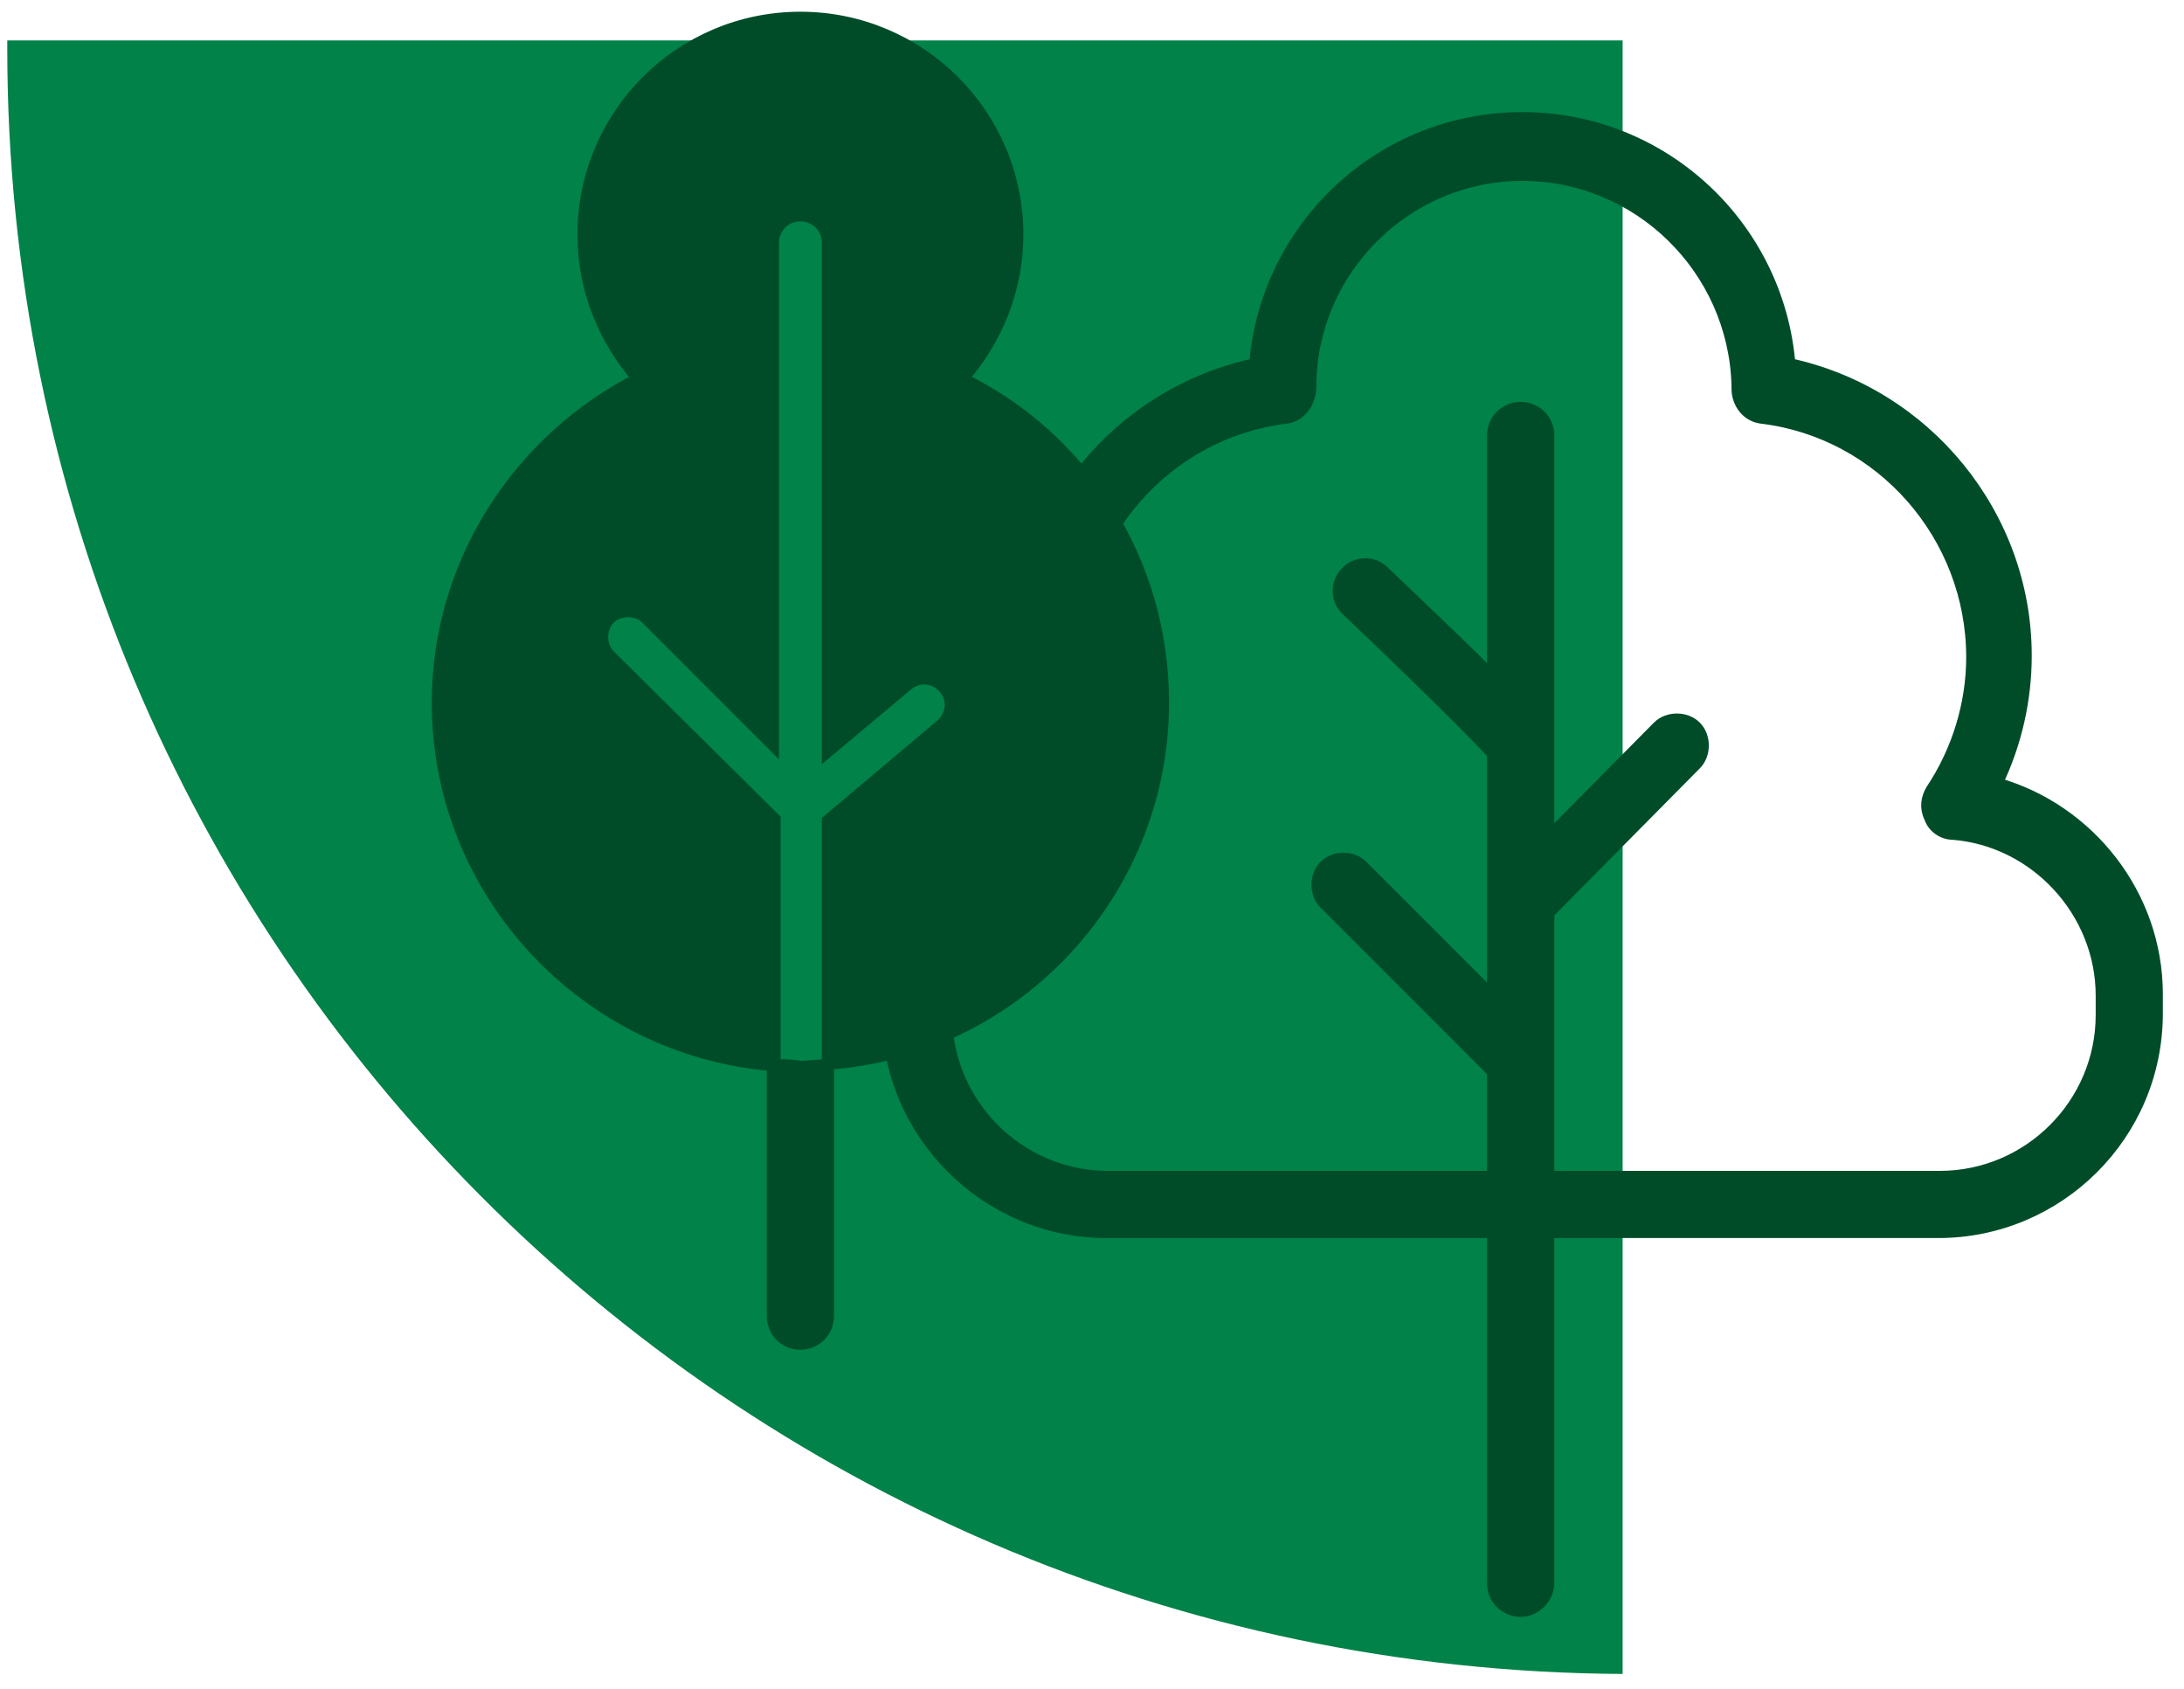
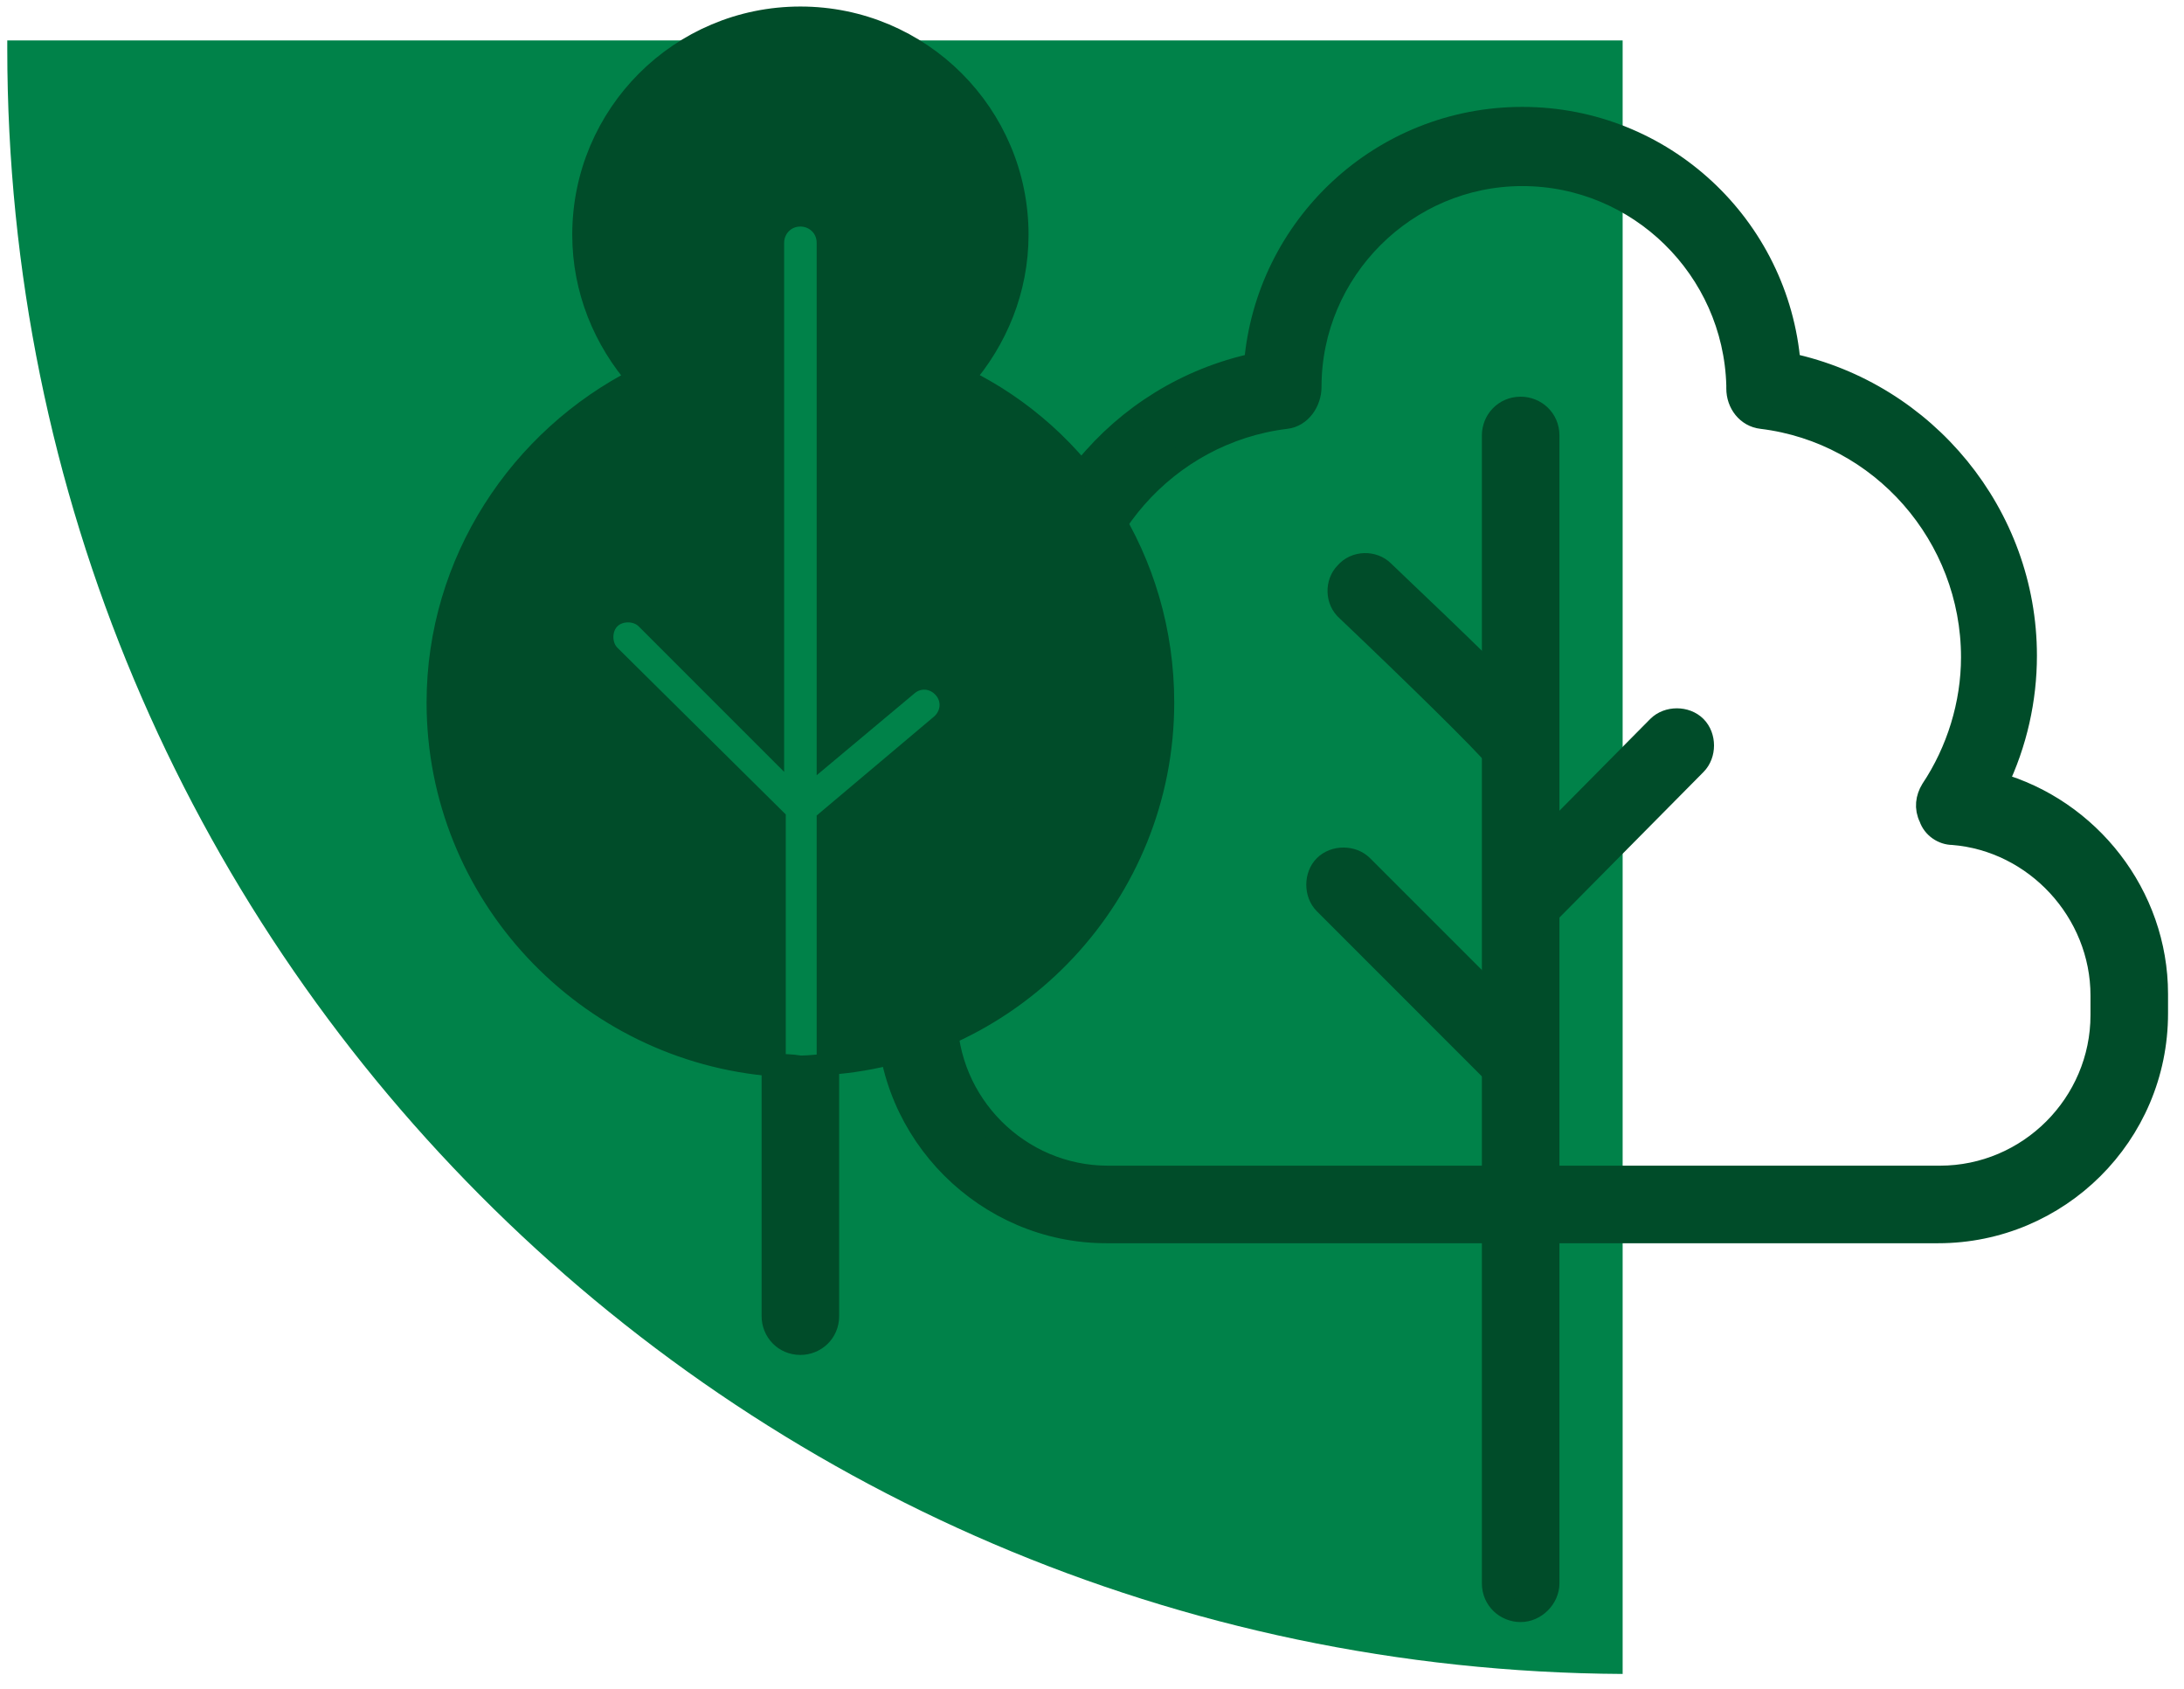
<svg xmlns="http://www.w3.org/2000/svg" width="97" height="75" viewBox="0 0 97 75" fill="none">
  <path d="M0.323 2.156C0.323 2.012 0.323 1.94 0.323 1.796H72.068V74.332C32.385 74.116 0.323 41.91 0.323 2.156Z" fill="#008249" />
  <path d="M51.652 31.198C51.652 24.872 48.057 19.409 42.738 16.821C44.247 15.095 45.182 12.867 45.182 10.423C45.182 5.103 40.868 0.79 35.549 0.79C30.229 0.79 25.916 5.103 25.916 10.423C25.916 12.867 26.85 15.095 28.36 16.821C23.112 19.481 19.446 24.944 19.446 31.198C19.446 39.681 26.059 46.654 34.399 47.301V36.374L27.066 29.114C26.635 28.682 26.635 27.892 27.066 27.46C27.497 27.029 28.288 27.029 28.719 27.46L34.327 33.068V10.782C34.327 10.135 34.83 9.56 35.549 9.56C36.196 9.56 36.771 10.063 36.771 10.782V33.355L40.293 30.408C40.797 29.976 41.516 30.048 41.947 30.551C42.378 31.055 42.306 31.773 41.803 32.205L36.771 36.446V47.23C45.038 46.654 51.652 39.681 51.652 31.198Z" fill="#004C29" />
-   <path d="M51.652 31.198C51.652 24.872 48.057 19.409 42.738 16.821C44.247 15.095 45.182 12.867 45.182 10.423C45.182 5.103 40.868 0.79 35.549 0.79C30.229 0.79 25.916 5.103 25.916 10.423C25.916 12.867 26.85 15.095 28.36 16.821C23.112 19.481 19.446 24.944 19.446 31.198C19.446 39.681 26.059 46.654 34.399 47.301V36.374L27.066 29.114C26.635 28.682 26.635 27.892 27.066 27.46C27.497 27.029 28.288 27.029 28.719 27.46L34.327 33.068V10.782C34.327 10.135 34.83 9.56 35.549 9.56C36.196 9.56 36.771 10.063 36.771 10.782V33.355L40.293 30.408C40.797 29.976 41.516 30.048 41.947 30.551C42.378 31.055 42.306 31.773 41.803 32.205L36.771 36.446V47.23C45.038 46.654 51.652 39.681 51.652 31.198Z" stroke="#004C29" stroke-width="0.539" stroke-miterlimit="10" />
+   <path d="M51.652 31.198C51.652 24.872 48.057 19.409 42.738 16.821C44.247 15.095 45.182 12.867 45.182 10.423C45.182 5.103 40.868 0.79 35.549 0.79C30.229 0.79 25.916 5.103 25.916 10.423C25.916 12.867 26.85 15.095 28.36 16.821C23.112 19.481 19.446 24.944 19.446 31.198C19.446 39.681 26.059 46.654 34.399 47.301V36.374L27.066 29.114C26.635 28.682 26.635 27.892 27.066 27.46C27.497 27.029 28.288 27.029 28.719 27.46L34.327 33.068V10.782C34.327 10.135 34.83 9.56 35.549 9.56C36.196 9.56 36.771 10.063 36.771 10.782V33.355L40.293 30.408C40.797 29.976 41.516 30.048 41.947 30.551C42.378 31.055 42.306 31.773 41.803 32.205L36.771 36.446V47.23C45.038 46.654 51.652 39.681 51.652 31.198Z" stroke="#004C29" strokeWidth="0.539" stroke-miterlimit="10" />
  <path d="M34.326 47.301V58.444C34.326 59.091 34.829 59.666 35.548 59.666C36.195 59.666 36.77 59.163 36.77 58.444V47.301C36.411 47.301 35.98 47.373 35.548 47.373C35.117 47.301 34.758 47.301 34.326 47.301Z" fill="#004C29" />
-   <path d="M34.326 47.301V58.444C34.326 59.091 34.829 59.666 35.548 59.666C36.195 59.666 36.77 59.163 36.77 58.444V47.301C36.411 47.301 35.98 47.373 35.548 47.373C35.117 47.301 34.758 47.301 34.326 47.301Z" stroke="#004C29" stroke-width="0.539" stroke-miterlimit="10" />
+   <path d="M34.326 47.301V58.444C34.326 59.091 34.829 59.666 35.548 59.666C36.195 59.666 36.77 59.163 36.77 58.444V47.301C36.411 47.301 35.98 47.373 35.548 47.373C35.117 47.301 34.758 47.301 34.326 47.301Z" stroke="#004C29" strokeWidth="0.539" stroke-miterlimit="10" />
  <path d="M86.086 54.706H49.136C43.816 54.706 39.431 50.321 39.431 45.001V44.138C39.431 39.753 42.45 35.943 46.548 34.793C45.685 32.996 45.254 31.127 45.254 29.114C45.254 22.788 49.711 17.468 55.749 16.174C56.252 10.063 61.357 5.247 67.611 5.247C73.865 5.247 78.969 10.063 79.472 16.174C85.511 17.468 89.968 22.859 89.968 29.114C89.968 31.055 89.537 32.996 88.674 34.793C92.772 35.943 95.791 39.753 95.791 44.138V45.001C95.791 50.393 91.406 54.706 86.086 54.706ZM67.611 7.763C62.435 7.763 58.194 12.004 58.194 17.18C58.194 17.827 57.762 18.474 57.115 18.546C51.795 19.193 47.77 23.794 47.77 29.186C47.77 31.27 48.417 33.355 49.567 35.08C49.783 35.44 49.855 35.943 49.639 36.303C49.423 36.734 49.064 36.95 48.632 37.021C44.894 37.309 42.019 40.472 42.019 44.21V45.073C42.019 49.027 45.254 52.262 49.208 52.262H86.158C90.112 52.262 93.347 49.027 93.347 45.073V44.21C93.347 40.472 90.4 37.309 86.733 37.021C86.302 37.021 85.871 36.734 85.727 36.303C85.511 35.871 85.583 35.44 85.799 35.08C86.949 33.355 87.596 31.27 87.596 29.186C87.596 23.794 83.57 19.193 78.25 18.546C77.603 18.474 77.172 17.899 77.172 17.252C77.172 17.252 77.172 17.18 77.172 17.108C77.028 11.932 72.787 7.763 67.611 7.763Z" fill="#004C29" />
-   <path d="M86.086 54.706H49.136C43.816 54.706 39.431 50.321 39.431 45.001V44.138C39.431 39.753 42.45 35.943 46.548 34.793C45.685 32.996 45.254 31.127 45.254 29.114C45.254 22.788 49.711 17.468 55.749 16.174C56.252 10.063 61.357 5.247 67.611 5.247C73.865 5.247 78.969 10.063 79.472 16.174C85.511 17.468 89.968 22.859 89.968 29.114C89.968 31.055 89.537 32.996 88.674 34.793C92.772 35.943 95.791 39.753 95.791 44.138V45.001C95.791 50.393 91.406 54.706 86.086 54.706ZM67.611 7.763C62.435 7.763 58.194 12.004 58.194 17.18C58.194 17.827 57.762 18.474 57.115 18.546C51.795 19.193 47.77 23.794 47.77 29.186C47.77 31.27 48.417 33.355 49.567 35.08C49.783 35.44 49.855 35.943 49.639 36.303C49.423 36.734 49.064 36.95 48.632 37.021C44.894 37.309 42.019 40.472 42.019 44.21V45.073C42.019 49.027 45.254 52.262 49.208 52.262H86.158C90.112 52.262 93.347 49.027 93.347 45.073V44.21C93.347 40.472 90.4 37.309 86.733 37.021C86.302 37.021 85.871 36.734 85.727 36.303C85.511 35.871 85.583 35.44 85.799 35.08C86.949 33.355 87.596 31.27 87.596 29.186C87.596 23.794 83.57 19.193 78.25 18.546C77.603 18.474 77.172 17.899 77.172 17.252C77.172 17.252 77.172 17.18 77.172 17.108C77.028 11.932 72.787 7.763 67.611 7.763Z" stroke="#004C29" stroke-width="0.539" stroke-miterlimit="10" />
+   <path d="M86.086 54.706H49.136C43.816 54.706 39.431 50.321 39.431 45.001V44.138C39.431 39.753 42.45 35.943 46.548 34.793C45.685 32.996 45.254 31.127 45.254 29.114C45.254 22.788 49.711 17.468 55.749 16.174C56.252 10.063 61.357 5.247 67.611 5.247C73.865 5.247 78.969 10.063 79.472 16.174C85.511 17.468 89.968 22.859 89.968 29.114C89.968 31.055 89.537 32.996 88.674 34.793C92.772 35.943 95.791 39.753 95.791 44.138V45.001C95.791 50.393 91.406 54.706 86.086 54.706ZM67.611 7.763C62.435 7.763 58.194 12.004 58.194 17.18C58.194 17.827 57.762 18.474 57.115 18.546C51.795 19.193 47.77 23.794 47.77 29.186C47.77 31.27 48.417 33.355 49.567 35.08C49.783 35.44 49.855 35.943 49.639 36.303C49.423 36.734 49.064 36.95 48.632 37.021C44.894 37.309 42.019 40.472 42.019 44.21V45.073C42.019 49.027 45.254 52.262 49.208 52.262H86.158C90.112 52.262 93.347 49.027 93.347 45.073V44.21C93.347 40.472 90.4 37.309 86.733 37.021C86.302 37.021 85.871 36.734 85.727 36.303C85.511 35.871 85.583 35.44 85.799 35.08C86.949 33.355 87.596 31.27 87.596 29.186C87.596 23.794 83.57 19.193 78.25 18.546C77.603 18.474 77.172 17.899 77.172 17.252C77.172 17.252 77.172 17.18 77.172 17.108C77.028 11.932 72.787 7.763 67.611 7.763Z" stroke="#004C29" strokeWidth="0.539" stroke-miterlimit="10" />
  <path d="M67.538 71.528C66.891 71.528 66.316 71.025 66.316 70.306V19.337C66.316 18.69 66.82 18.115 67.538 18.115C68.186 18.115 68.761 18.618 68.761 19.337V70.306C68.761 70.953 68.186 71.528 67.538 71.528Z" fill="#004C29" />
-   <path d="M67.538 71.528C66.891 71.528 66.316 71.025 66.316 70.306V19.337C66.316 18.69 66.82 18.115 67.538 18.115C68.186 18.115 68.761 18.618 68.761 19.337V70.306C68.761 70.953 68.186 71.528 67.538 71.528Z" stroke="#004C29" stroke-width="0.539" stroke-miterlimit="10" />
+   <path d="M67.538 71.528C66.891 71.528 66.316 71.025 66.316 70.306V19.337C66.316 18.69 66.82 18.115 67.538 18.115C68.186 18.115 68.761 18.618 68.761 19.337V70.306C68.761 70.953 68.186 71.528 67.538 71.528Z" stroke="#004C29" strokeWidth="0.539" stroke-miterlimit="10" />
  <path d="M67.539 48.308C67.251 48.308 66.964 48.164 66.676 47.948L58.841 40.112C58.409 39.681 58.409 38.89 58.841 38.459C59.272 38.028 60.063 38.028 60.494 38.459L68.33 46.295C68.761 46.726 68.761 47.517 68.33 47.948C68.186 48.236 67.898 48.308 67.539 48.308Z" fill="#004C29" />
-   <path d="M67.539 48.308C67.251 48.308 66.964 48.164 66.676 47.948L58.841 40.112C58.409 39.681 58.409 38.89 58.841 38.459C59.272 38.028 60.063 38.028 60.494 38.459L68.33 46.295C68.761 46.726 68.761 47.517 68.33 47.948C68.186 48.236 67.898 48.308 67.539 48.308Z" stroke="#004C29" stroke-width="0.539" stroke-miterlimit="10" />
+   <path d="M67.539 48.308C67.251 48.308 66.964 48.164 66.676 47.948L58.841 40.112C58.409 39.681 58.409 38.89 58.841 38.459C59.272 38.028 60.063 38.028 60.494 38.459L68.33 46.295C68.761 46.726 68.761 47.517 68.33 47.948C68.186 48.236 67.898 48.308 67.539 48.308Z" stroke="#004C29" strokeWidth="0.539" stroke-miterlimit="10" />
  <path d="M67.539 41.335C67.251 41.335 66.964 41.191 66.676 40.975C66.245 40.544 66.245 39.753 66.676 39.322L73.649 32.277C74.081 31.845 74.871 31.845 75.303 32.277C75.734 32.708 75.734 33.499 75.303 33.93L68.329 40.975C68.186 41.191 67.898 41.335 67.539 41.335Z" fill="#004C29" />
-   <path d="M67.539 41.335C67.251 41.335 66.964 41.191 66.676 40.975C66.245 40.544 66.245 39.753 66.676 39.322L73.649 32.277C74.081 31.845 74.871 31.845 75.303 32.277C75.734 32.708 75.734 33.499 75.303 33.93L68.329 40.975C68.186 41.191 67.898 41.335 67.539 41.335Z" stroke="#004C29" stroke-width="0.539" stroke-miterlimit="10" />
+   <path d="M67.539 41.335C67.251 41.335 66.964 41.191 66.676 40.975C66.245 40.544 66.245 39.753 66.676 39.322L73.649 32.277C74.081 31.845 74.871 31.845 75.303 32.277C75.734 32.708 75.734 33.499 75.303 33.93L68.329 40.975C68.186 41.191 67.898 41.335 67.539 41.335Z" stroke="#004C29" strokeWidth="0.539" stroke-miterlimit="10" />
  <path d="M67.539 34.29C67.108 34.29 66.676 34.002 66.461 33.643C65.957 32.996 62.722 29.832 59.847 27.101C59.344 26.669 59.344 25.879 59.775 25.447C60.206 24.944 60.997 24.944 61.428 25.375C68.689 32.277 68.689 32.492 68.689 33.139C68.761 33.715 68.258 34.29 67.539 34.29Z" fill="#004C29" />
-   <path d="M67.539 34.29C67.108 34.29 66.676 34.002 66.461 33.643C65.957 32.996 62.722 29.832 59.847 27.101C59.344 26.669 59.344 25.879 59.775 25.447C60.206 24.944 60.997 24.944 61.428 25.375C68.689 32.277 68.689 32.492 68.689 33.139C68.761 33.715 68.258 34.29 67.539 34.29Z" stroke="#004C29" stroke-width="0.539" stroke-miterlimit="10" />
+   <path d="M67.539 34.29C67.108 34.29 66.676 34.002 66.461 33.643C65.957 32.996 62.722 29.832 59.847 27.101C59.344 26.669 59.344 25.879 59.775 25.447C60.206 24.944 60.997 24.944 61.428 25.375C68.689 32.277 68.689 32.492 68.689 33.139C68.761 33.715 68.258 34.29 67.539 34.29Z" stroke="#004C29" strokeWidth="0.539" stroke-miterlimit="10" />
</svg>
